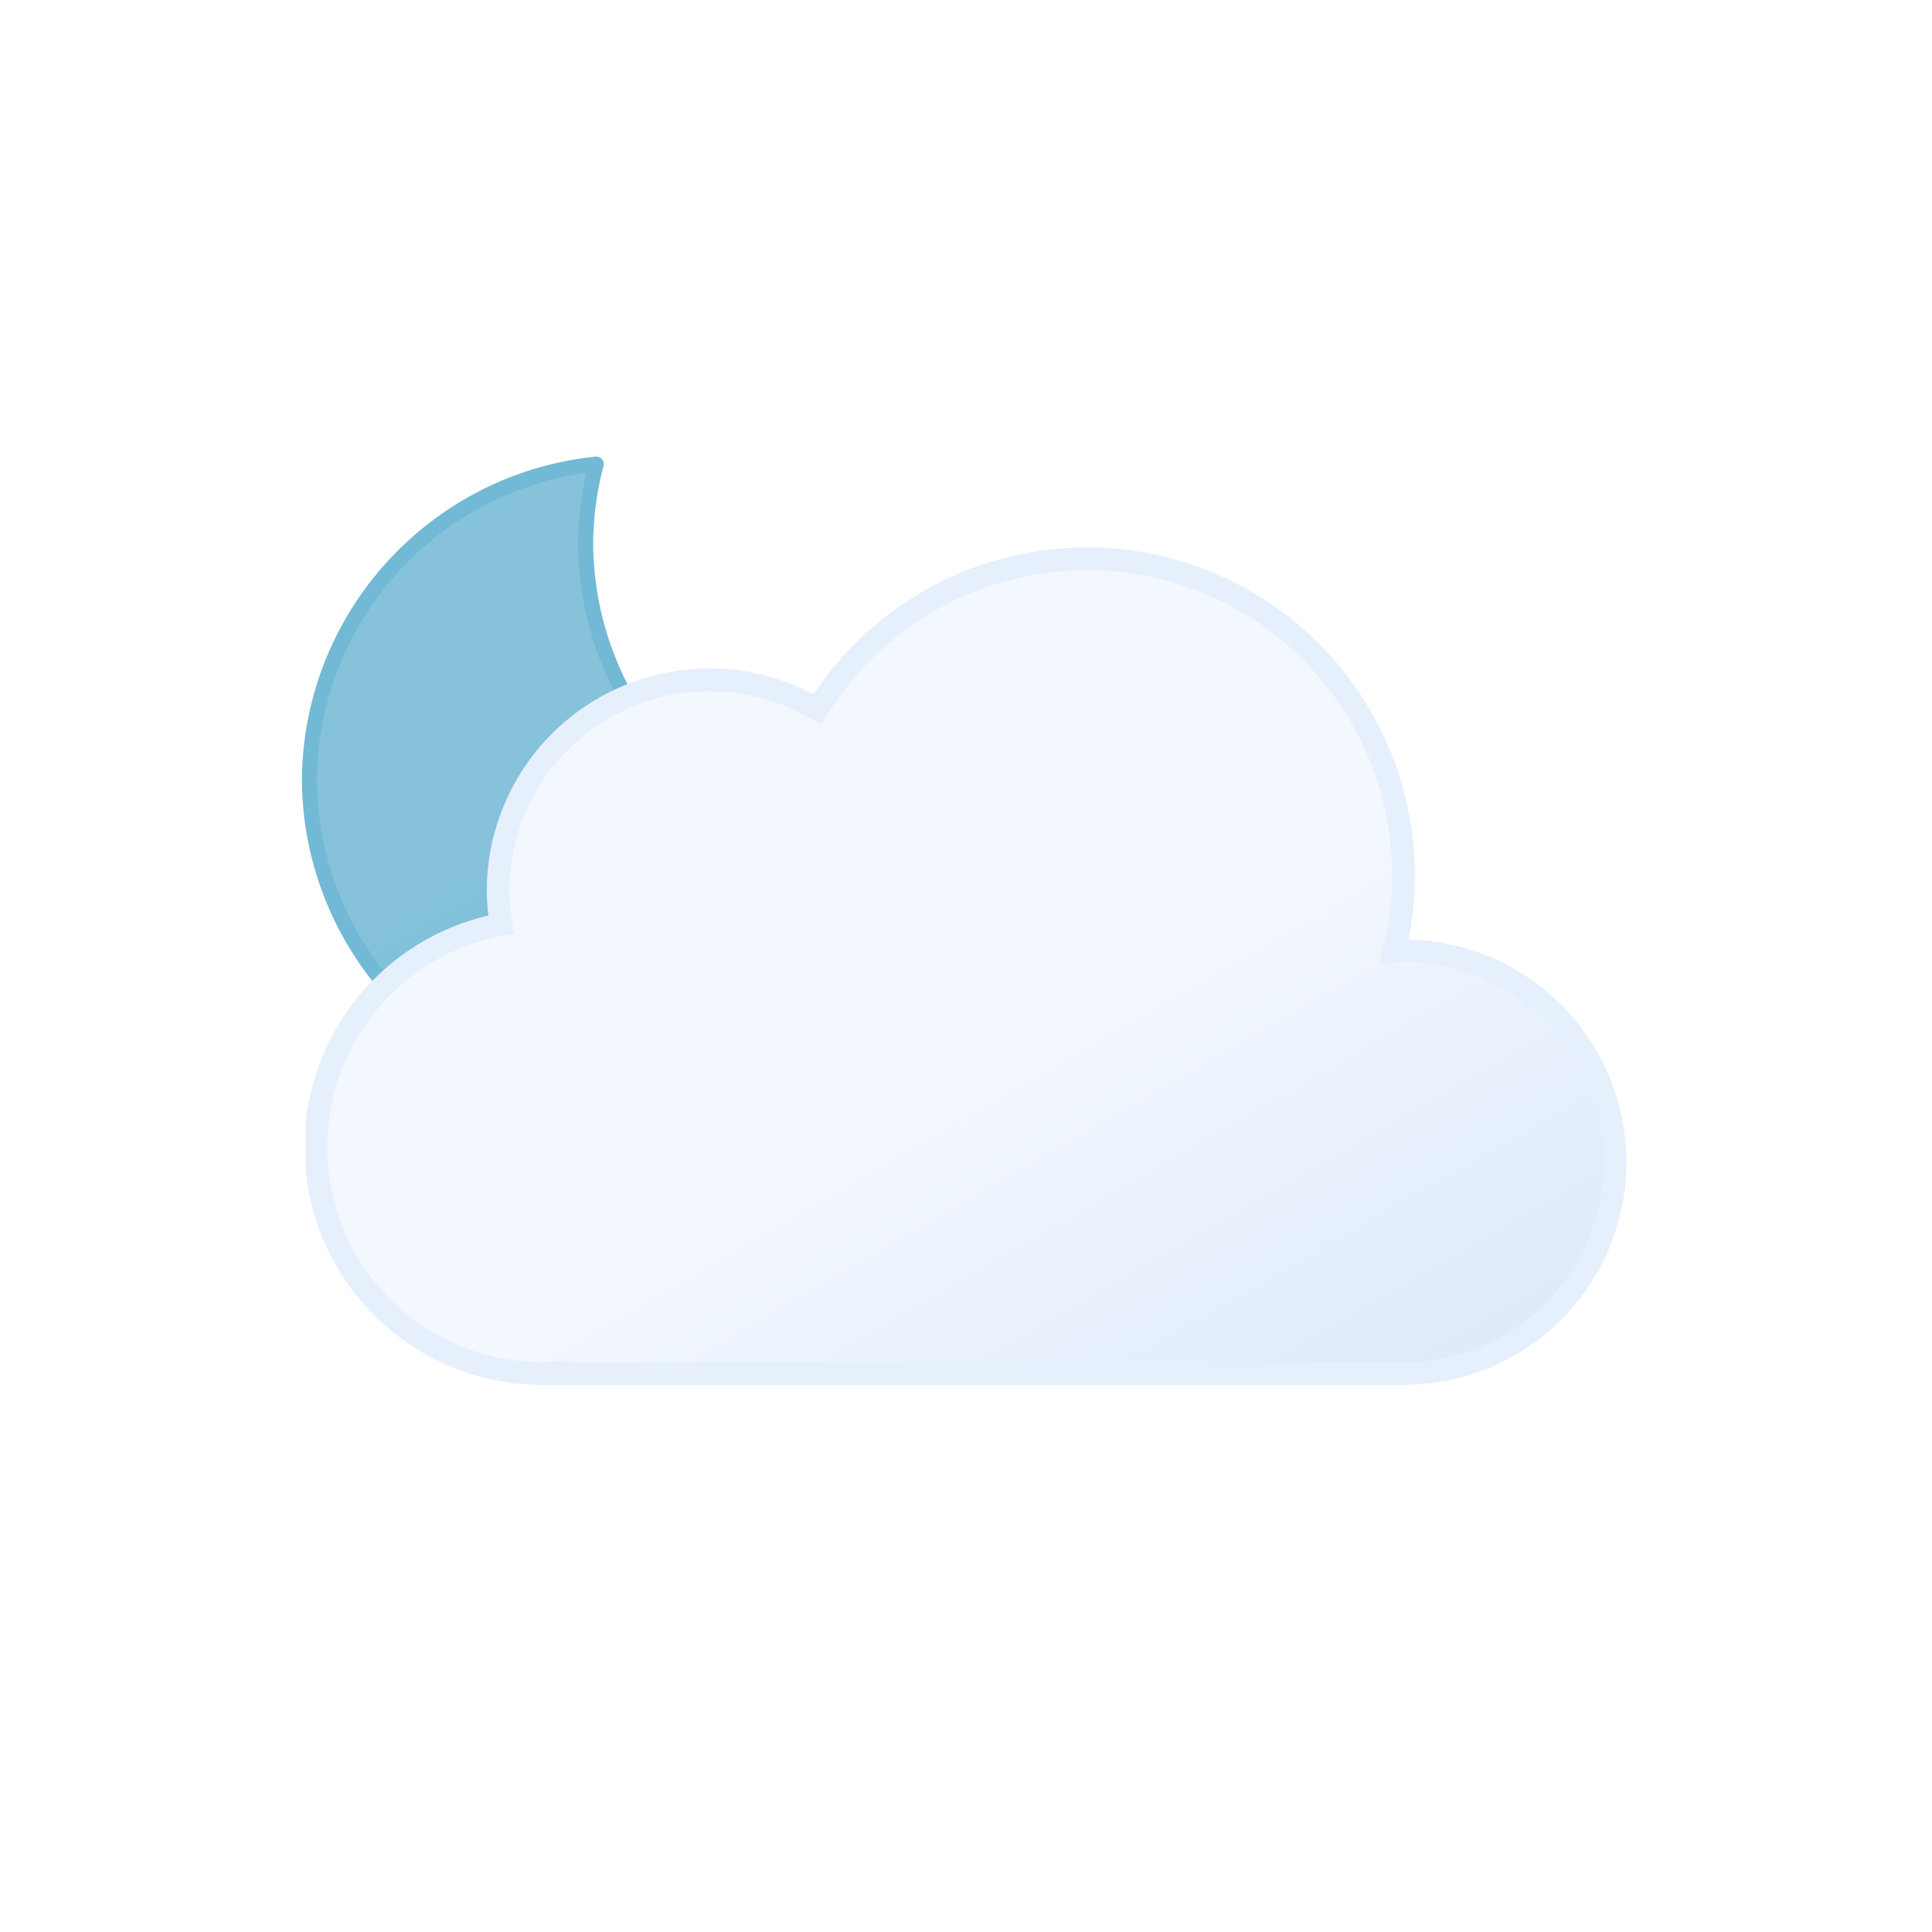
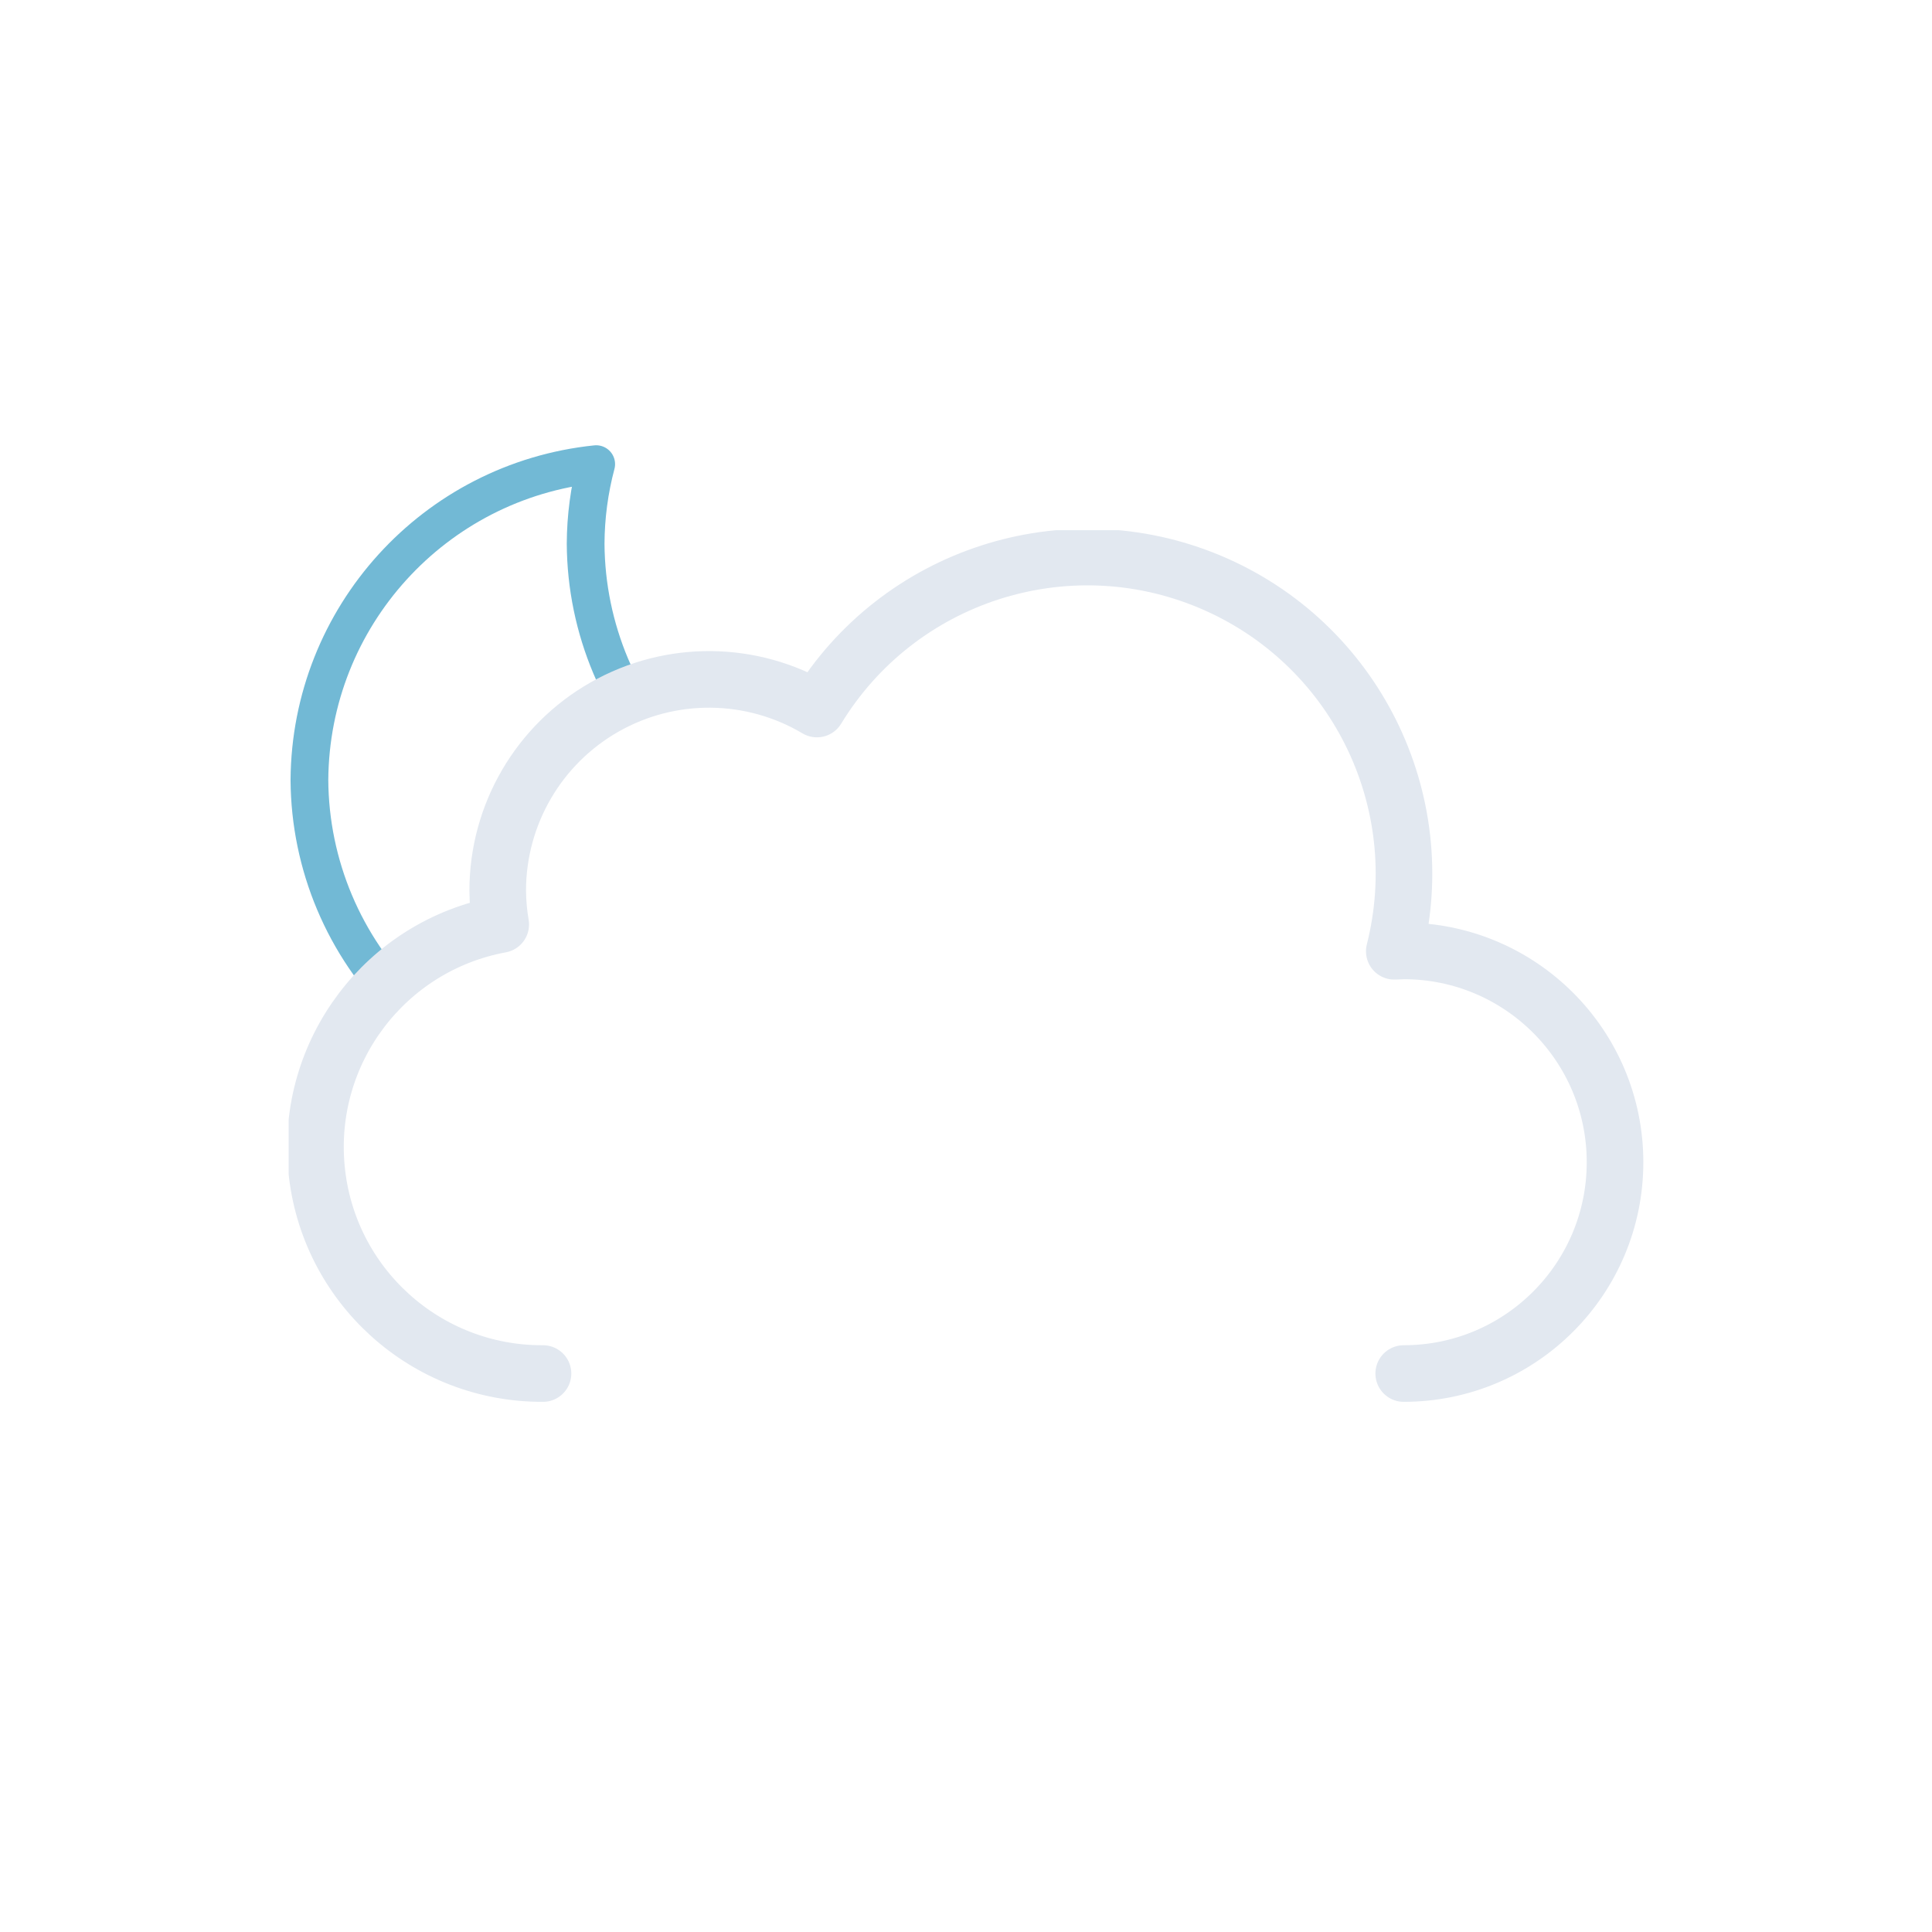
<svg xmlns="http://www.w3.org/2000/svg" xmlns:xlink="http://www.w3.org/1999/xlink" viewBox="0 0 512 512">
  <defs>
-     <symbol id="d" viewBox="0 0 172 172">
-       <path fill="url(#b)" stroke="#72b9d5" stroke-linecap="round" stroke-linejoin="round" stroke-width="4" d="M160.6 107.4a84.8 84.8 0 01-85.4-84.3A83.3 83.3 0 0178 2 84.7 84.7 0 002 85.7 84.8 84.8 0 0087.4 170a85.2 85.2 0 0082.6-63.1 88 88 0 01-9.4.5Z">
-         <animateTransform additive="sum" attributeName="transform" dur="6s" repeatCount="indefinite" type="rotate" values="-15 86 86; 9 86 86; -15 86 86" />
-       </path>
+     <symbol id="c" viewBox="0 0 178 178">
+       <path fill="none" stroke="#72b9d5" stroke-linecap="round" stroke-linejoin="round" stroke-width="10" d="M163.6 110.4a84.8 84.8 0 01-85.4-84.3A83.3 83.3 0 0181 5 84.7 84.7 0 005 88.7 84.8 84.8 0 0090.4 173a85.2 85.2 0 0082.6-63.1 88 88 0 01-9.4.5Z" />
    </symbol>
-     <symbol id="e" viewBox="0 0 350 222">
-       <path fill="url(#a)" stroke="#e6effc" stroke-miterlimit="10" stroke-width="6" d="m291 107-2.5.1A83.9 83.9 0 00135.6 43 56 56 0 0051 91a56.6 56.6 0 00.8 9A60 60 0 0063 219l4-.2v.2h224a56 56 0 000-112Z" />
+     <symbol id="d" viewBox="0 0 359 231">
+       <path fill="none" stroke="#e2e8f0" stroke-linecap="round" stroke-linejoin="round" stroke-width="15" d="M295.5 223.5a56 56 0 000-112l-2.5.1a83.9 83.9 0 00-153-64.2 56 56 0 00-84.6 48.1 56.6 56.6 0 00.8 9 60 60 0 0011.2 119" />
    </symbol>
-     <symbol id="c" viewBox="0 0 351 246">
-       <use xlink:href="#d" width="172" height="172" />
-       <use xlink:href="#e" width="350" height="222" transform="translate(1 24)" />
+     <symbol id="b" viewBox="0 0 435.5 371.5">
+       <g clip-path="url(#a)">
+         <use xlink:href="#c" width="178" height="178" transform="translate(77 118)">
+           <animateTransform additive="sum" attributeName="transform" dur="6s" repeatCount="indefinite" type="rotate" values="-15 86 86; 9 86 86; -15 86 86" />
+         </use>
+       </g>
+       <use xlink:href="#d" width="359" height="231" transform="translate(76.5 140.5)" />
    </symbol>
-     <linearGradient id="a" x1="99.5" x2="232.6" y1="30.7" y2="261.4" gradientUnits="userSpaceOnUse">
-       <stop offset="0" stop-color="#f3f7fe" />
-       <stop offset=".5" stop-color="#f3f7fe" />
-       <stop offset="1" stop-color="#deeafb" />
-     </linearGradient>
-     <linearGradient id="b" x1="34.7" x2="119.2" y1="18.6" y2="165" gradientUnits="userSpaceOnUse">
-       <stop offset="0" stop-color="#86c3db" />
-       <stop offset=".5" stop-color="#86c3db" />
-       <stop offset="1" stop-color="#5eafcf" />
-     </linearGradient>
+     <clipPath id="a">
+       <path fill="none" d="M288 148a83.8 83.8 0 00-71.4 40 56 56 0 00-84.6 48 56.6 56.6 0 00.8 9A60 60 0 0084 304H0V0h288Z" />
+     </clipPath>
  </defs>
-   <use xlink:href="#c" width="351" height="246" transform="translate(80 121)" />
+   <use xlink:href="#b" width="435.5" height="371.5" />
</svg>
